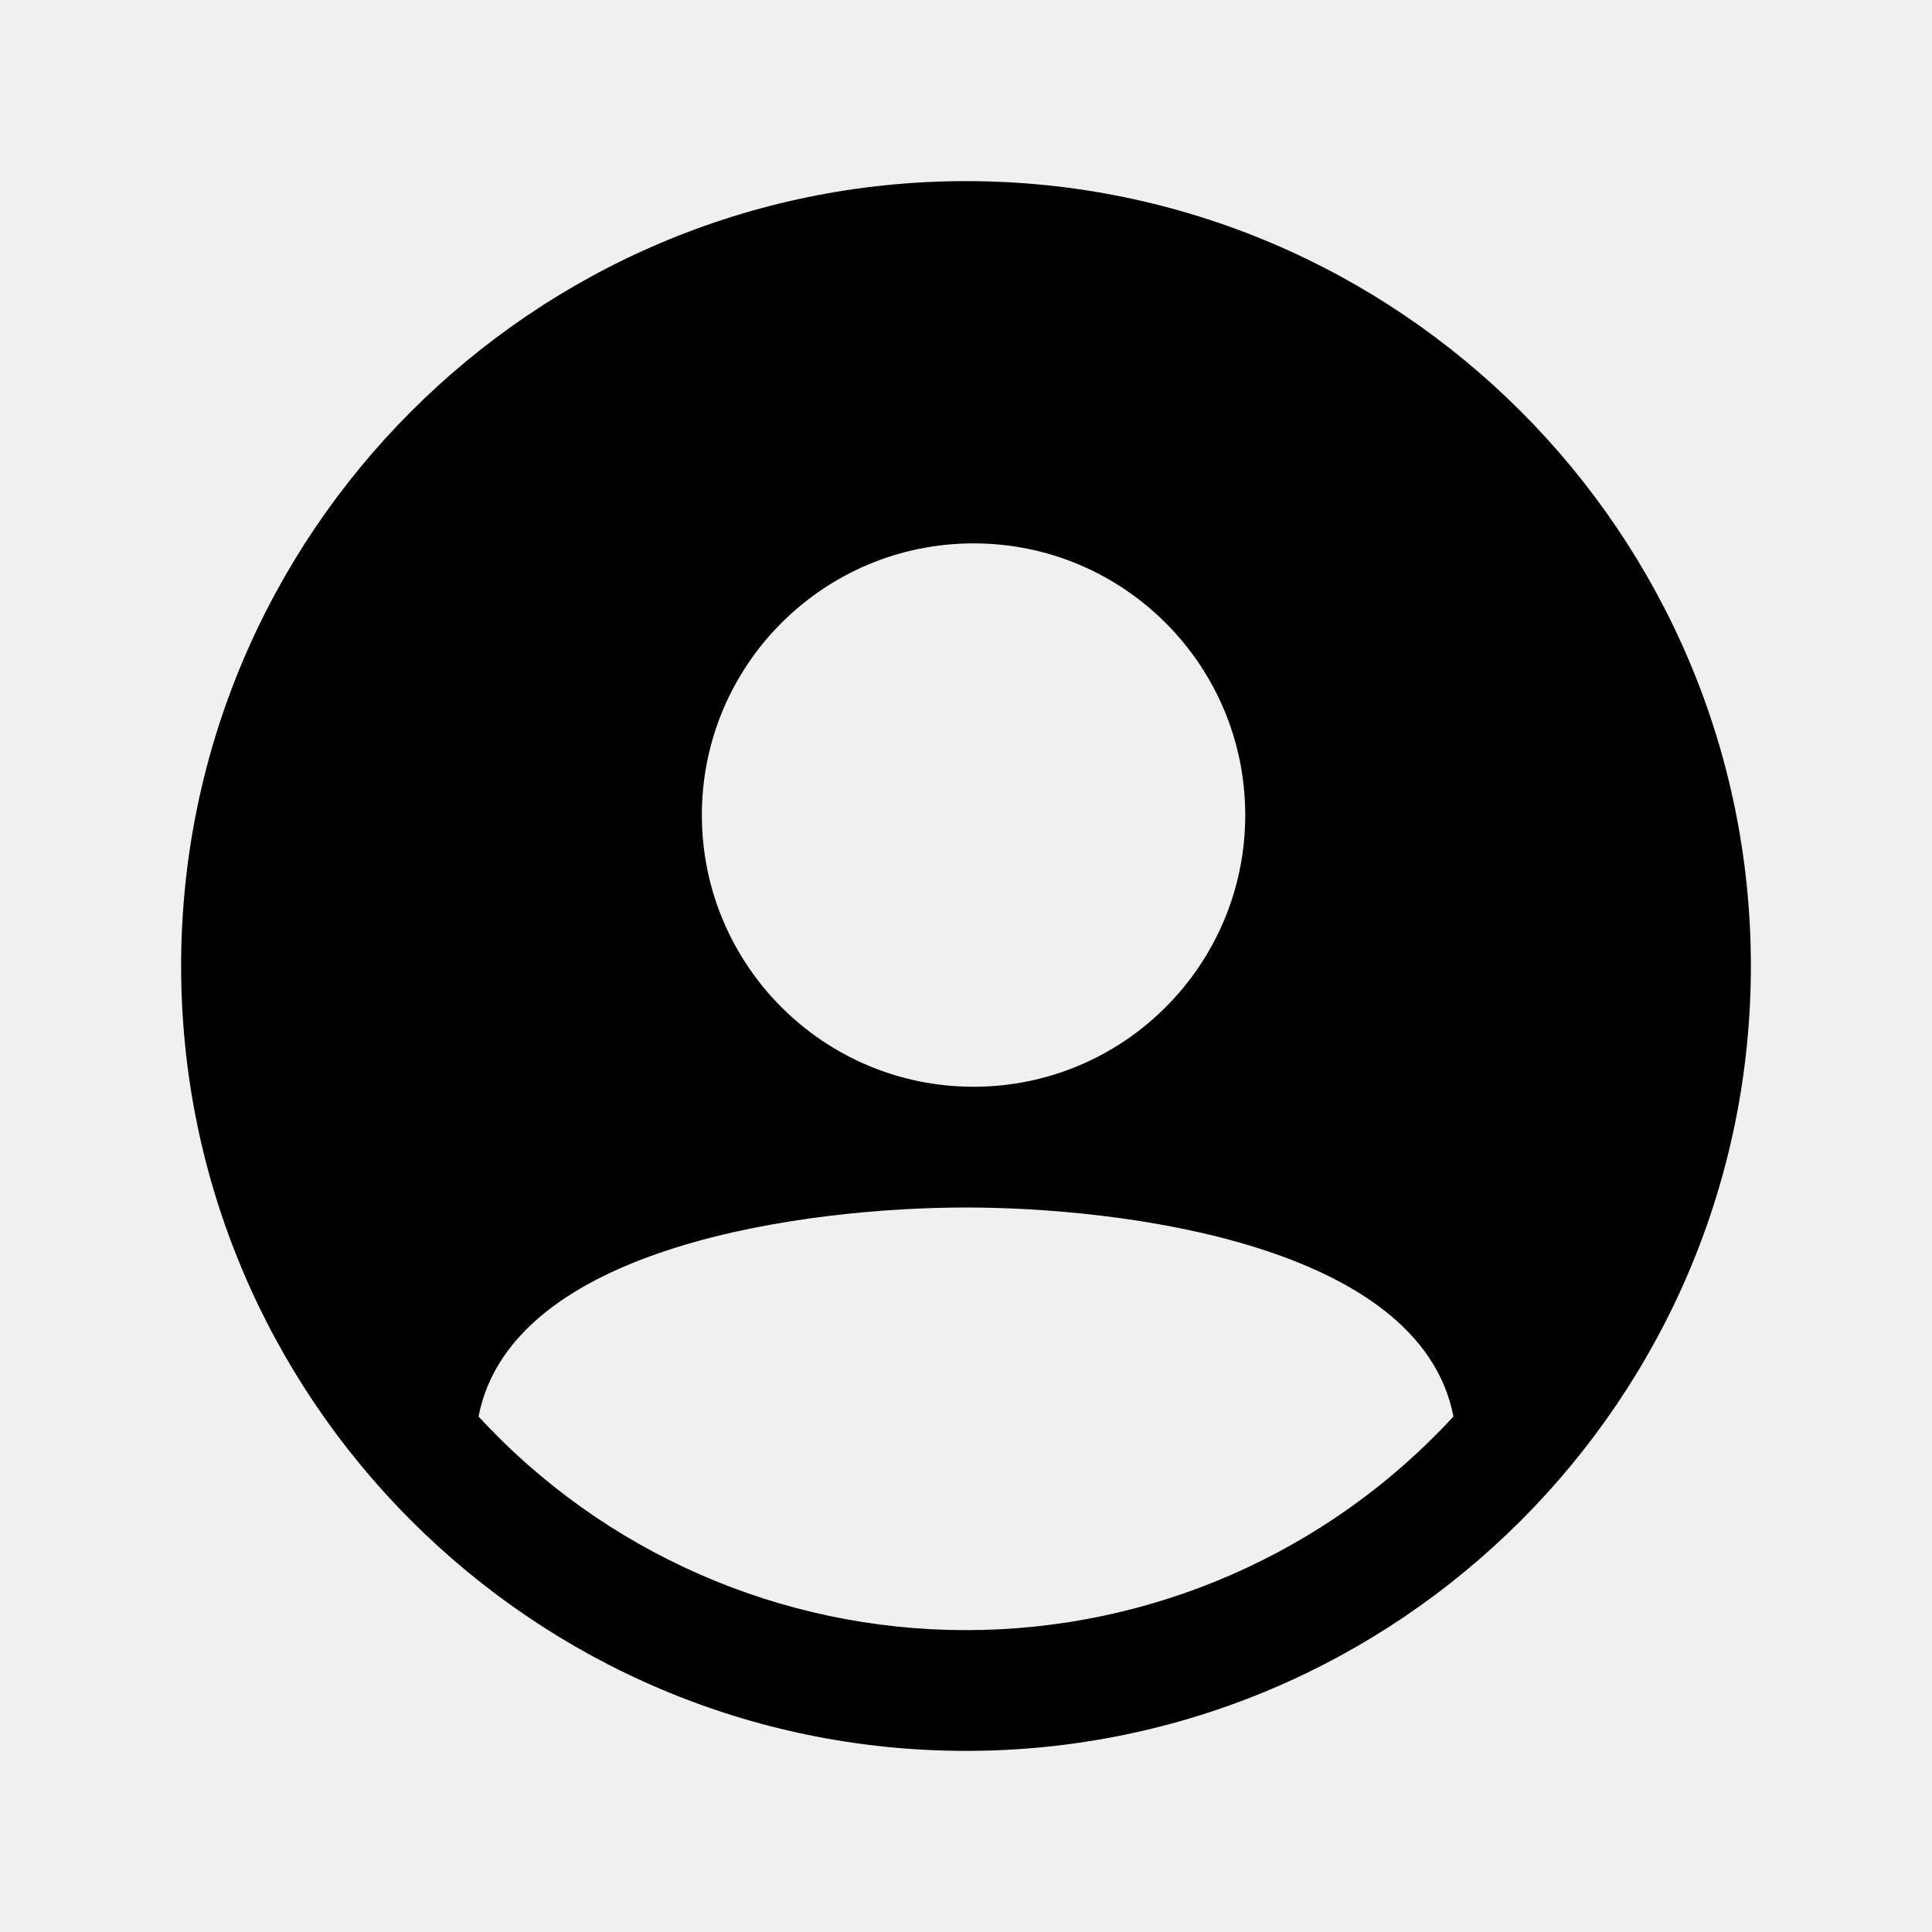
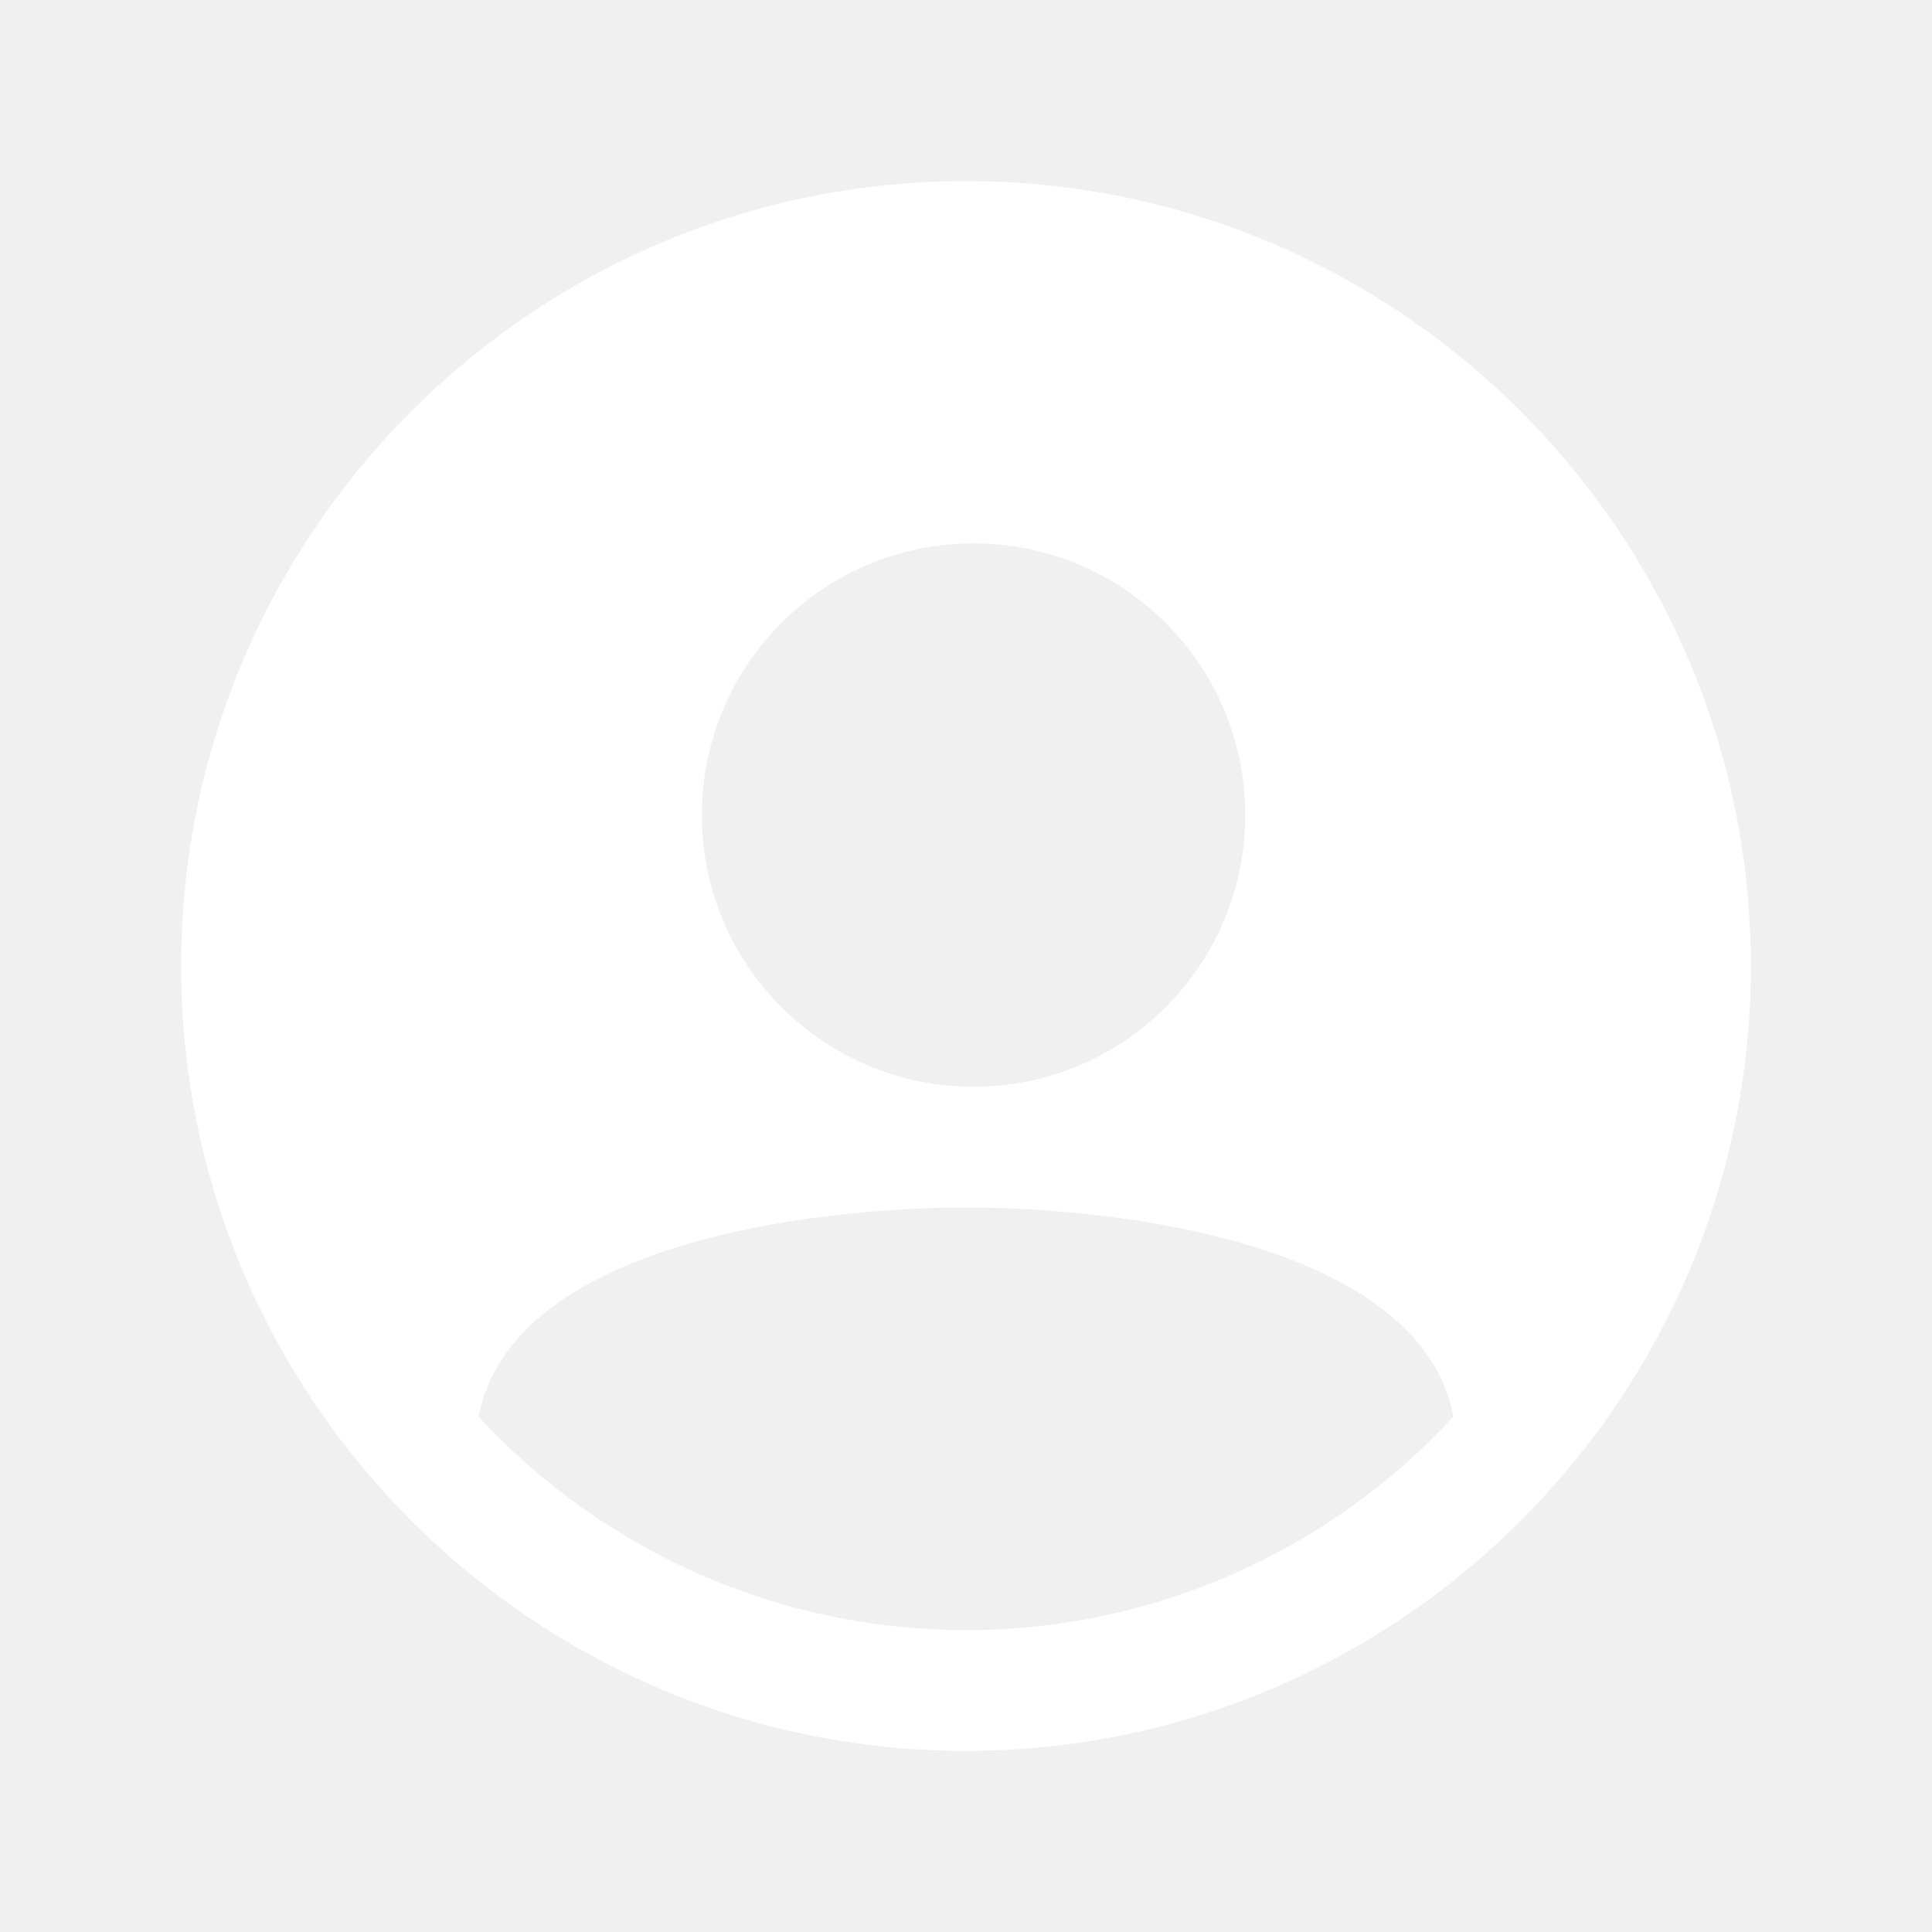
- <svg xmlns="http://www.w3.org/2000/svg" class="ionicon" viewBox="0 0 512 512">
+ <svg xmlns="http://www.w3.org/2000/svg" fill="white" class="ionicon" viewBox="0 0 512 512">
  <path d="M256 48C141.31 48 48 141.31 48 256s93.31 208 208 208 208-93.31 208-208S370.69 48 256 48zm2 96a72 72 0 11-72 72 72 72 0 0172-72zm-2 288a175.55 175.55 0 01-129.18-56.6C135.66 329.62 215.06 320 256 320s120.34 9.62 129.18 55.39A175.52 175.52 0 01256 432z" />
</svg>
